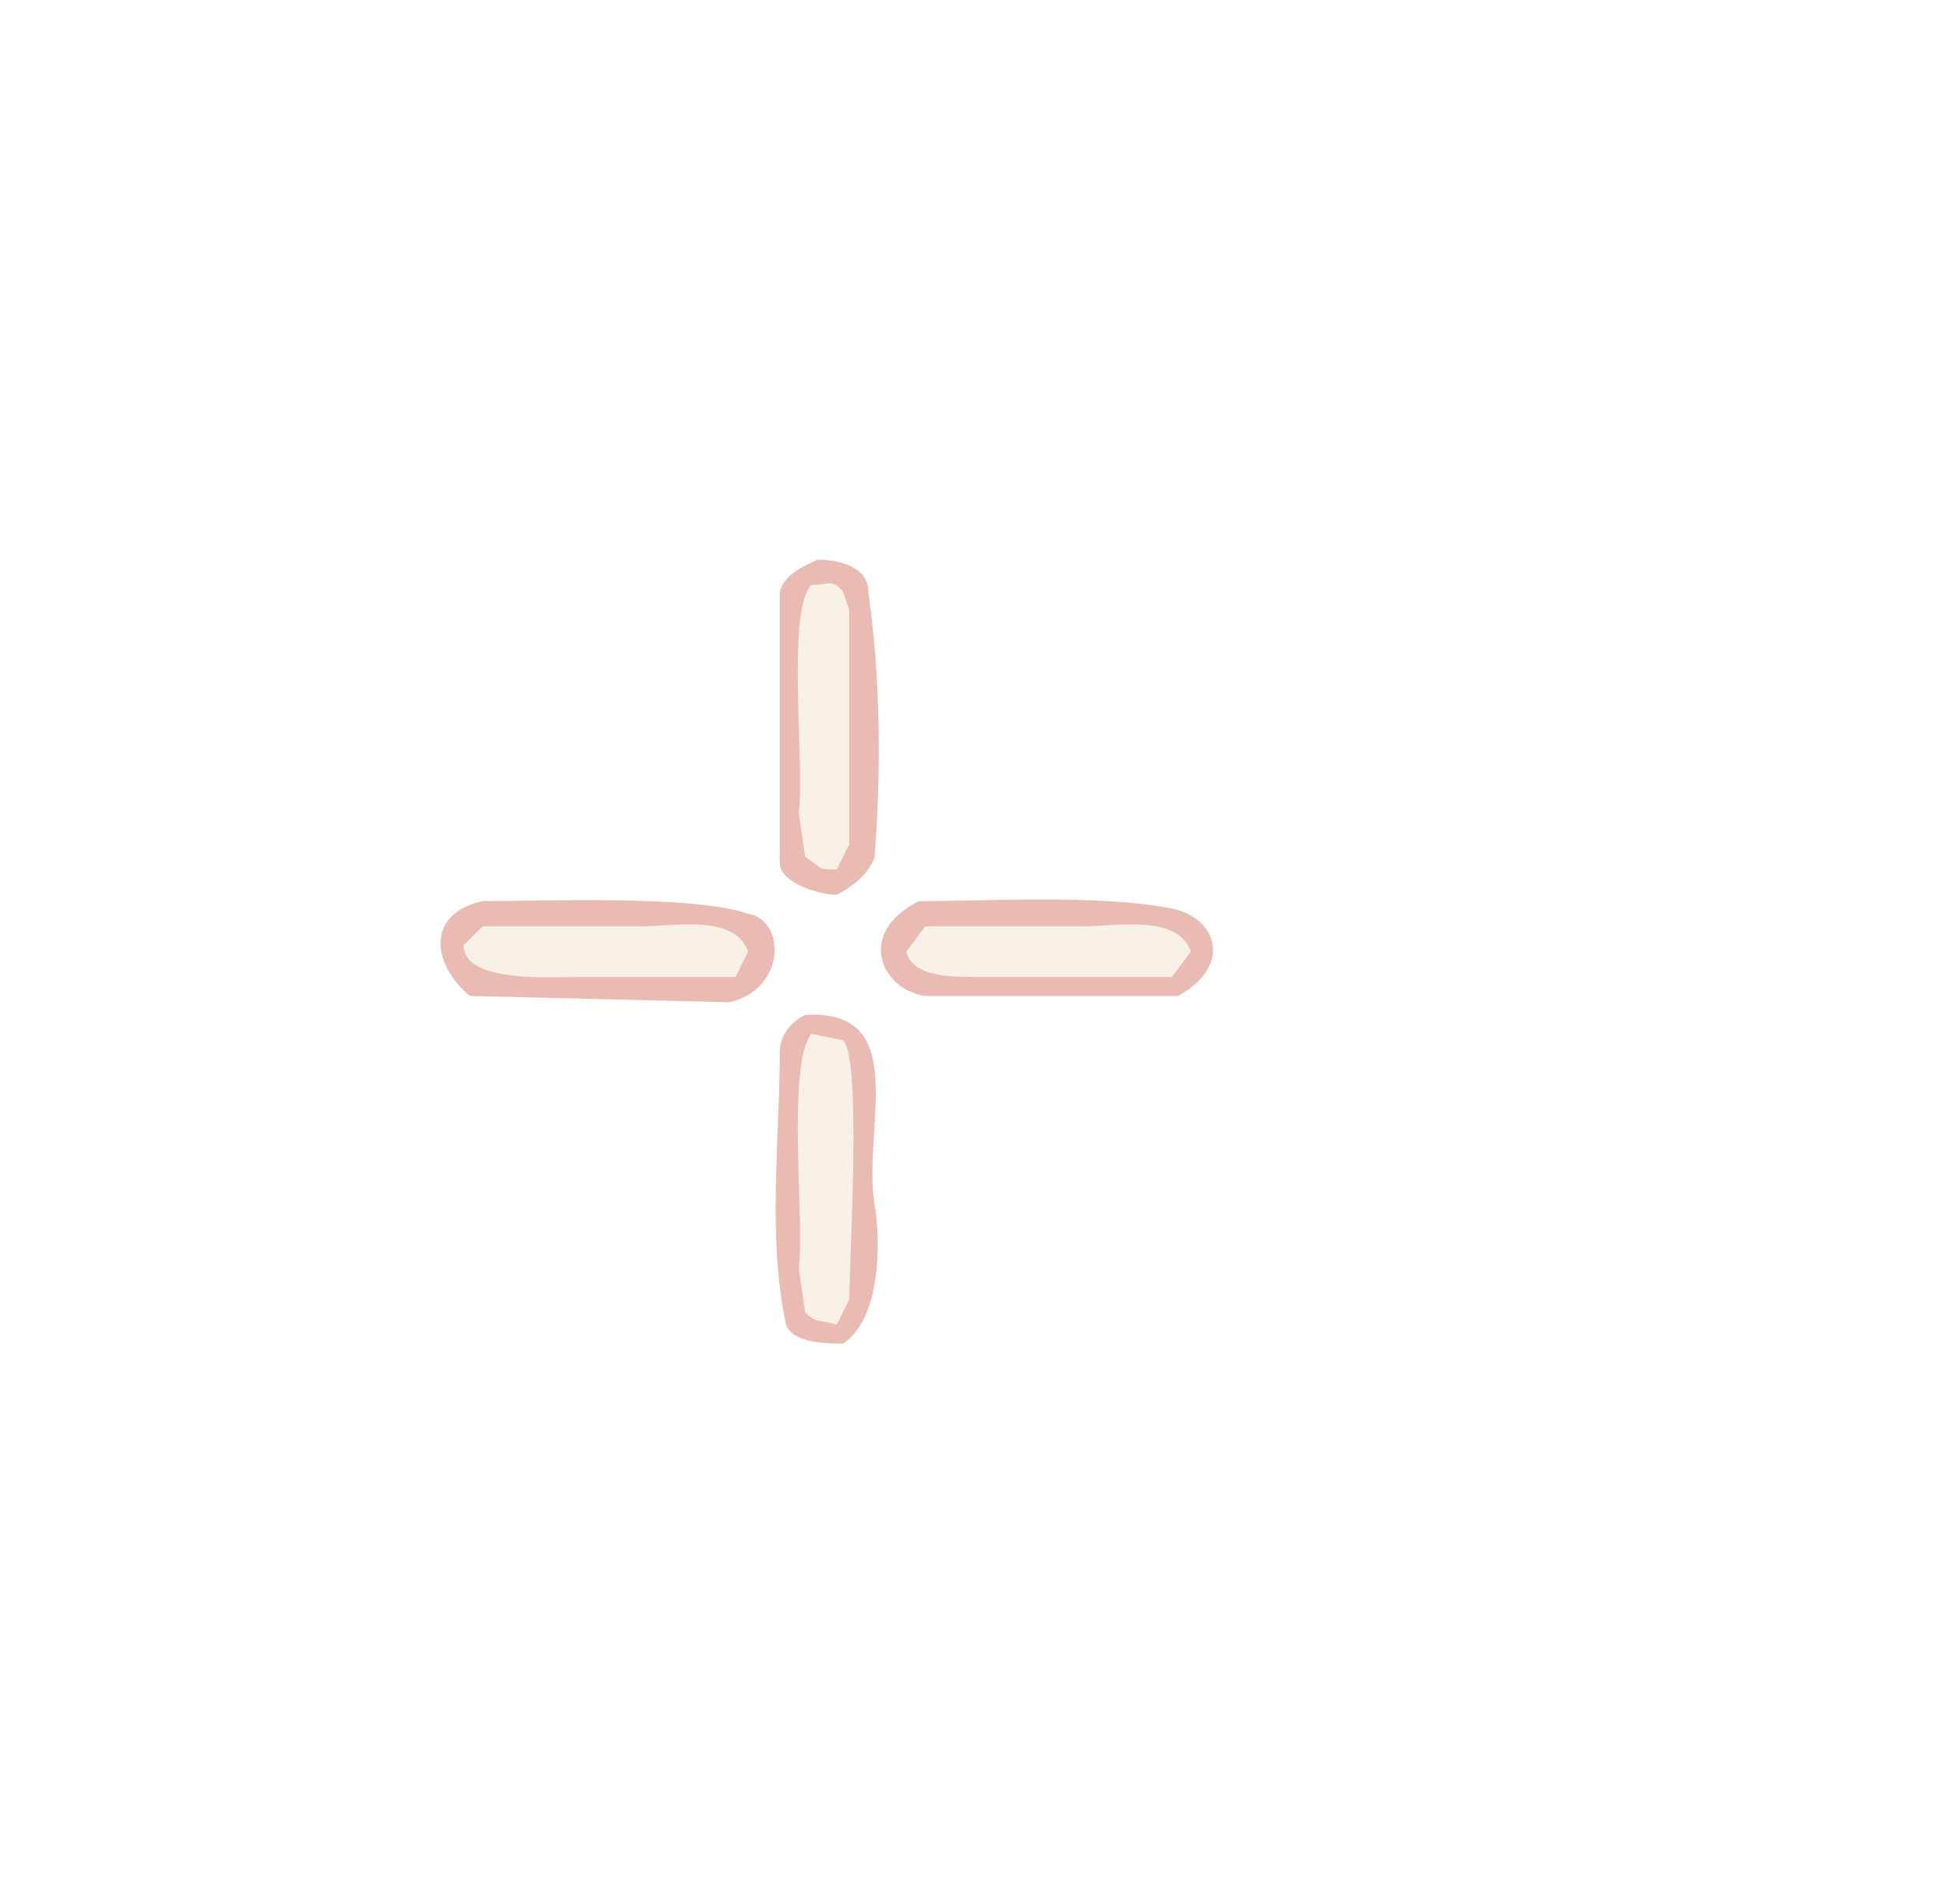
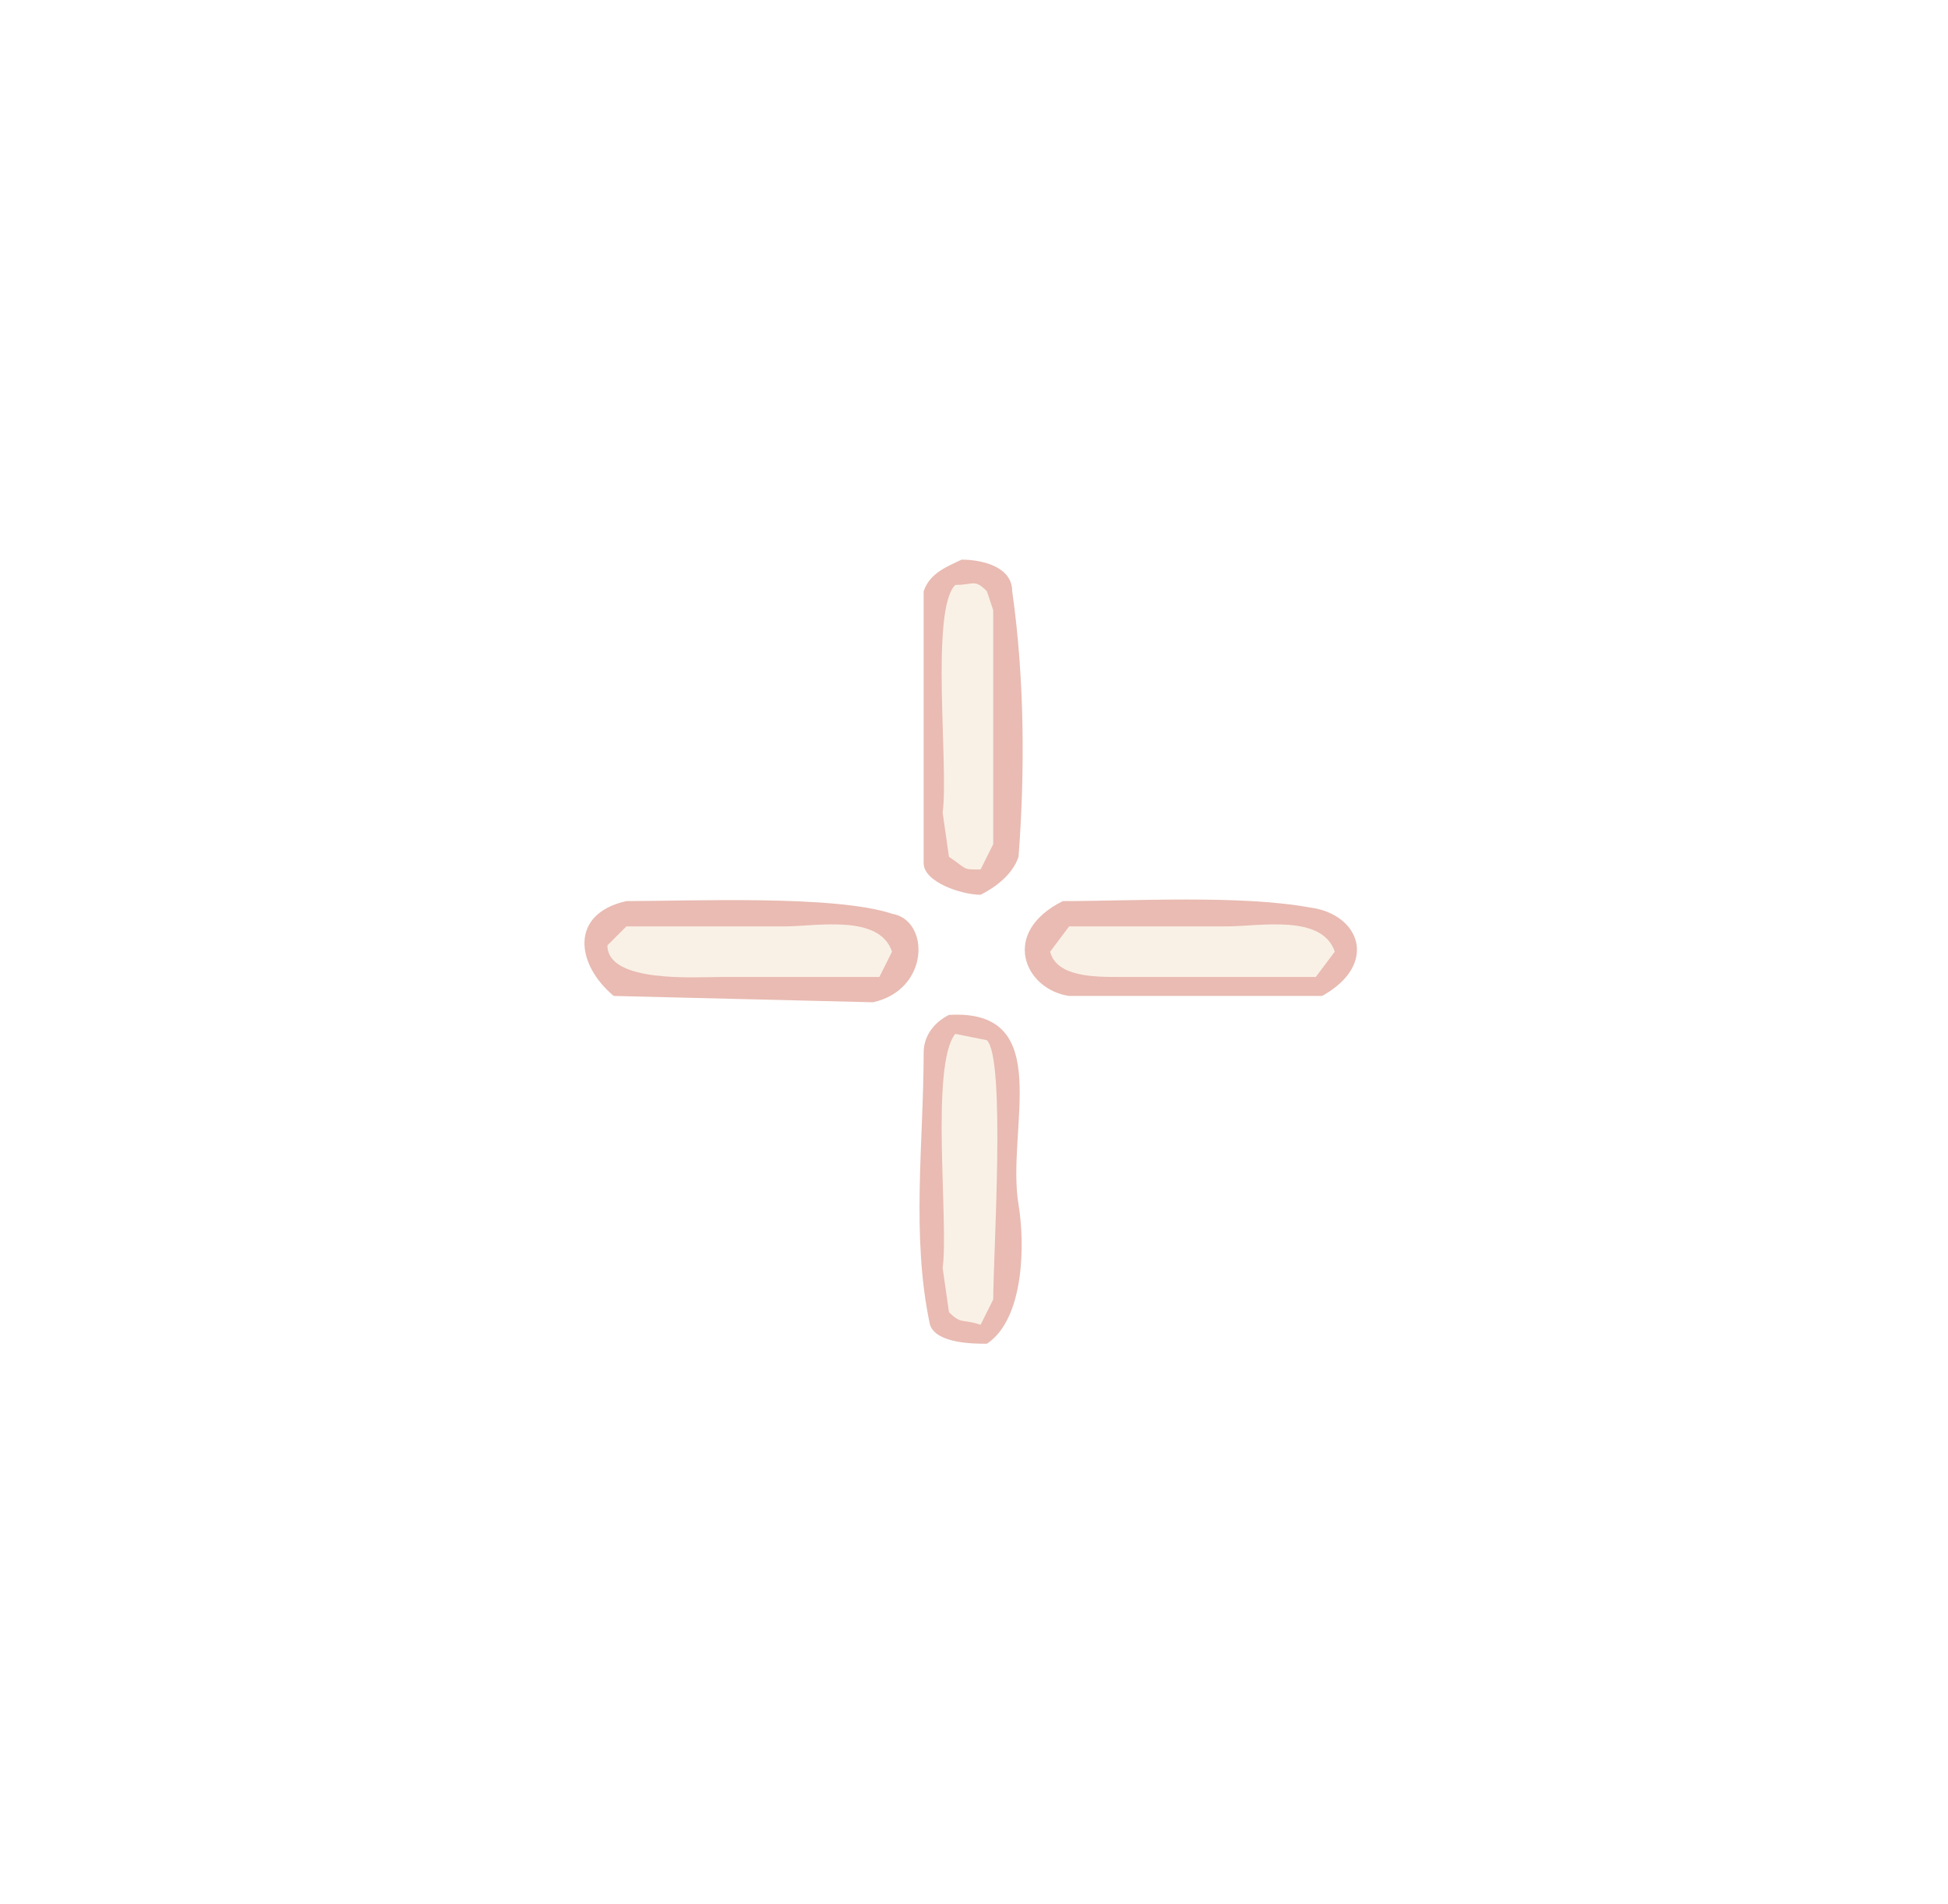
<svg xmlns="http://www.w3.org/2000/svg" width="44" height="43" viewBox="0 0 44 43">
  <defs>
    <clipPath id="clip_sgtcute_08">
      <rect x="0" y="0" width="44" height="43" />
    </clipPath>
  </defs>
  <g clip-path="url(#clip_sgtcute_08)">
-     <svg x="-1.53" y="0" width="44" height="43" viewBox="924 288 308 288" preserveAspectRatio="xMidYMid meet" style="overflow:hidden">
+     <svg x="1.72" y="0" width="44" height="43" viewBox="924 288 308 288" preserveAspectRatio="xMidYMid meet" style="overflow:hidden">
      <g transform="translate(0 0)" data-sgt-offset="1">
        <path fill="#897582" d="M767 396c4 0 17 2 17-3-1-6 0-12 6-15 5 1 6 4 9 1 2-3 2-7 6-7 3 0 6 0 8 2l1 4 3 2 7-2c2 1 6 3 7 6l-1 8c4 3 11 8 8 13-3 4-5 4-9 6 6 11 1 16-10 14 0 10 6 20-9 25l-4 10c23-6 21 23-12 24 1 7-3 28-7 33a10 10 0 0 1-14 2c-4-4-4-8-5-12h-4c-3 4-3 14-8 14-10 1-14-5-15-13h-3c-2 3 0 6-3 8-6 4-10 1-13-4l-6 4c-3-1-10-4-9-9 2-5-6-4-8-9-3-5 2-8 6-10-8-11-3-14 8-14 2-3 1-5 3-7s8-3 10 0c2 2 3 2 6 2l3-1c-1-3-12-3-12-15-1-2-6-4-9-6-5-9-5-24 8-27-2-25 25-22 41-25l1-2 1-1h3l-1 4Z" data-index="1" style="opacity:1" />
        <path fill="#897582" d="M730 406c4-3 9-4 14-5 4 1 4 3 3 7 9-2 38-2 46 2 10 5 7 28 6 38-1 3-1 7-4 9-11 5-56 7-62-4l-1-3c-1 2-3 2-6 3l-1-6-1-3 1-21c0-5 1-13 5-17Z" data-index="2" />
        <path fill="#FAF1E6" d="M730 406c4-3 9-4 14-5 4 1 4 3 3 7h-3c-8 3-10 3-12 12l-1 3-1 4h-2l-3-4c0-5 1-13 5-17Z" data-index="3" />
        <path fill="#D0D0D3" d="m732 409 11-4 1 3c-8 3-10 3-12 12-4-5-5-4 0-11Z" data-index="4" />
        <path fill="#FEFEFE" d="M730 406c4-3 9-4 14-5 4 1 4 3 3 7h-3l-1-3-11 4c0-1 9-4 12-7l-10 3c-1 1-2 2-4 1Z" data-index="5" />
        <path fill="#D0D0D3" d="m725 423 3 4h2l1-4 1 27c-1 2-3 2-6 3l-1-6-1-3 1-21Z" data-index="6" />
        <path fill="#CBC9D5" d="M725 447c5 0 3 1 7 3-1 2-3 2-6 3l-1-6Z" data-index="7" />
        <path fill="#D0D0D3" d="M734 441c-1-6-1-23 3-27 13-7 44-7 57 0 5 3 3 24 4 29 1 22-42 15-55 14-3-1-7-4-9-8v-8Z" data-index="8" style="opacity:1" />
        <path fill="#E9BBB2" d="M741 439c4 0 6 0 7 5l-4 3h-3c-3-1-4-2-4-5l4-3Z" data-index="9" />
        <path fill="#FAF1E6" d="M734 441v-1l7-1-4 3c0 3 1 4 4 5-3 0-4-1-7 2v-8Z" data-index="10" />
        <path fill="#F19C94" d="M786 439c3 0 7 0 8 4l-3 4c-4 0-6 0-8-4l3-4Z" data-index="11" style="opacity:1" />
        <path fill="#95767E" d="M746 430a5 5 0 1 1 3 9 5 5 0 0 1-3-9Z" data-index="12" />
        <path fill="#897582" d="M782 430a5 5 0 1 1 2 9 5 5 0 0 1-2-9Z" data-index="13" />
        <path fill="#897582" d="M760 437c1 0 3 3 5 3 3 0 4-3 7-3l1 2c-5 5-13 5-13-2Z" data-index="14" />
        <path fill="#FEFEFE" d="m744 414 5 1v1l-6 3h-3l-1-1 5-4Z" data-index="15" />
        <path fill="#95767E" d="M705 488c-8-11-3-14 8-14 2-3 1-5 3-7s8-3 10 0c2 2 3 2 6 2l-2 2 1 1c-4 9-30 15-11 30 13 3 14-5 18-7l1 2h1c2 3 2 7 1 11h-3c-2 3 0 6-3 8-6 4-10 1-13-4l-6 4c-3-1-10-4-9-9 2-5-6-4-8-9-3-5 2-8 6-10Z" data-index="16" style="opacity:1" />
        <path fill="#FBC7AF" d="M712 506c-1-10-12-3-9-13 9-6 2-8 2-13 4-7 4 0 10-3 4-2 1-7 5-8 5-2 4 3 7 4 2 0 2 0 3-2l1 1c-4 9-30 15-11 30-2 2-4 4-7 4h-1Z" data-index="17" style="opacity:1" />
        <path fill="#E9BBB2" d="M720 502c13 3 14-5 18-7l1 2c1 3 2 5 1 7-1 1-3 0-7 4l1 5-6 1c-2-3-1-3-4-4-4 0-13 3-14-2l2-2h1c3 0 5-2 7-4Z" data-index="18" style="opacity:1" />
        <path fill="#D0D0D3" d="M744 401c16-3 41-3 56 4 8 4 7 29 7 37l-2 3c-1-2 1-1-2-2l-4 5c1-10 4-33-6-38-8-4-37-4-46-2 1-4 1-6-3-7Z" data-index="19" />
        <path fill="#BCBCCD" d="m799 448 4-5c3 1 1 0 2 2l2-3c-1 10-2 20-14 22-17 4-34 3-51 1-8-1-14-4-16-12 3-1 5-1 6-3l1 3c6 11 51 9 62 4 3-2 3-6 4-9Z" data-index="20" style="opacity:1" />
        <path fill="#95767E" d="M714 447c-5-9-5-24 8-27v20l-1 7 3-3 1 3 1 6-1 3-2-3c-1-2-6-4-9-6Z" data-index="21" />
        <path fill="#FBC7AF" d="M715 435c0-4 0-8 4-11l1 1c2 3 1 10 1 14l-6-4Z" data-index="22" />
        <path fill="#F19C94" d="m715 435 6 4 1 1-1 7c-6-4-6-4-6-12Z" data-index="23" />
        <path fill="#998D95" d="m764 393 1-1h3l-1 4v-1l-1 1-1-1-1-2Z" data-index="24" />
        <path fill="#D0D0D3" d="m745 471 1-2 28 1 10-1 3 2c4 9 8 24-3 29-10 5-37 6-43-6-3-5 2-17 4-23Z" data-index="25" />
        <path fill="#91716A" d="M758 475h20c5 3 4 7 4 12 0 3-1 6-4 6-7 1-19 2-25-1s-4-12-1-16l6-1Z" data-index="26" style="opacity:1" />
        <path fill="#FBC7AF" d="M771 492c-3 0-16 1-17-2-9-17 12-13 20-13l5 2c2 4 2 10-3 12l-5 1Z" data-index="27" />
        <path fill="#E9BBB2" d="m774 477 5 2c2 4 2 10-3 12l-5 1c1-2 1-2 3-2a2 2 0 0 1 1-4v-2a2 2 0 0 1-1-5v-2Z" data-index="28" />
        <path fill="#91716A" d="M774 479a2 2 0 1 1 3 4 2 2 0 0 1-3-4Z" data-index="29" />
        <path fill="#91716A" d="M775 486a2 2 0 1 1-1 4 2 2 0 0 1 1-4Z" data-index="30" />
        <path fill="#CBC9D5" d="m745 471 1-2 28 1 10-1-1 5h-5v1h-20c-3-2-10-2-13-4Z" data-index="31" />
        <path fill="#CBC9D5" d="m792 399-5-2c3-9 0-4-1-11l4-4c4-1 6 4 11 0 3-2 1-3 3-6 8-3 6 5 12 7 3 1 4-1 7-1 6 2 3 7 3 10l2 5-4 4c-2 3-3 9-6 9 2-5 2-7 2-12-9-12-18-12-25 1h-3Z" data-index="32" style="opacity:1" />
        <path fill="#BCBCCD" d="M792 399c1-4 1-5 4-8 6-5 16-6 21 0 2 2 3 4 3 7-9-12-18-12-25 1h-3Z" data-index="33" />
        <path fill="#BCBCCD" d="M828 397c3 1 7 2 7 6l-3 3c-3 1-4 0-5 3-2 5 2 7 0 10l-3 3-3-1c-4-2-7 2-11-1-1-3 1-5 4-7l4-3c3 0 4-6 6-9l4-4Z" data-index="34" style="opacity:1" />
        <path fill="#D0D0D3" d="M804 393c13-1 17 11 6 19l-2-1-1-3c-1-4-7-6-8-9 1-3 3-4 5-6Z" data-index="35" />
        <path fill="#998D95" d="M736 473v4l2 5-1 8-2 2-6 3c-3 0-3 0-5-2-1-4 0-6 2-9l1-2 9-9Z" data-index="36" />
        <path fill="#CBC9D5" d="m726 484 3 2 6 6-6 3c-3 0-3 0-5-2-1-4 0-6 2-9Z" data-index="37" />
        <path fill="#FAF1E6" d="m726 484 3 2-2 4-3 3c-1-4 0-6 2-9Z" data-index="38" />
        <path fill="#D0D0D3" d="m724 493 3-3 2 5c-3 0-3 0-5-2Z" data-index="39" />
        <path fill="#D0D0D3" d="M736 473v4c-1 3-1 6-3 8l-6-3 9-9Z" data-index="40" />
        <path fill="#D0D0D3" d="M791 470c6-1 8-2 14-5l3 9c2 7-11 6-15 7l-3-11h1Z" data-index="41" />
        <path fill="#BCBCCD" d="m793 481-3-11h1c2 6 13 5 17 4 2 7-11 6-15 7Z" data-index="42" />
        <path fill="#D0D0D3" d="M812 462c10 1 4 9 0 13-2 0-4-9-5-11l5-2Z" data-index="43" />
        <path fill="#CBC9D5" d="M744 502c5 3 10 2 15 5l1 2c-4 1-11 1-15-1l-1-6Z" data-index="44" />
        <path fill="#E9BBB2" d="M810 437c0-3-1-11 1-13 4-1 5 7 5 10-2 3-2 4-6 3Z" data-index="45" />
        <path fill="#BCBCCD" d="M781 511h5c1 3-2 5-4 6-3 1-8 0-9-4v-1l8-1Z" data-index="46" />
        <path fill="#CBC9D5" d="M781 511h5c1 3-2 5-4 6l-1-6Z" data-index="47" />
        <path fill="#CBC9D5" d="M788 502c0 9-8 8-15 7v-2c2-2 10-2 15-5Z" data-index="48" />
        <path fill="#CBC9D5" d="m745 511 13 1c1 2 0 2-1 4-6 3-10 1-12-5Z" data-index="49" />
        <path fill="#F19C94" d="M816 434c0 5 0 10-4 12-3 0-2-6-2-9 4 1 4 0 6-3Z" data-index="50" />
        <path fill="#CBC9D5" d="M720 485v7c1 5 5 5 8 7l-1 1c-9-1-13-7-7-15Z" data-index="51" />
        <path fill="#CBC9D5" d="m736 473 6-4-4 13-2-5v-4Z" data-index="52" />
        <path fill="#95767E" d="M448 389c3-6 6-10 12-13 5-2 11-2 16 0 6 3 9 7 12 13 5-2 10-3 16-1 5 1 10 5 12 10 4 7 3 12 0 19l4 2c15 8 14 33-4 38 3 8 3 13 0 21-3 5-10 9-16 9-5 1-7 0-12-1-2 5-5 9-11 12-5 2-10 3-16 1-6-3-10-7-13-13-5 2-10 2-15 1-5-2-10-5-12-10-4-6-3-13-1-20-19-10-20-31 0-39-2-6-3-11-1-17 1-5 5-9 10-12 6-3 12-2 19 0Z" data-index="53" />
        <path fill="#91716A" d="M469 409c7 0 10 2 16 5l2 3c5 5 7 8 9 16v7c-1 6-2 8-5 14l-3 3c-6 5-9 6-16 8h-5c-6 0-10-2-15-5l-4-3c-5-6-6-9-8-16v-4c0-7 2-11 5-16l4-4c5-5 9-6 16-8h4Z" data-index="54" />
        <path fill="#FEE891" d="M442 439a26 26 0 1 1 52-4 26 26 0 0 1-52 4Z" data-index="55" />
        <path fill="#F8CF94" d="M450 450c3 6 12 9 18 9 11 1 17-7 24-13l1-1a26 26 0 0 1-48 4l3-1 2 2Z" data-index="56" />
        <path fill="#E9BBB2" d="M447 439c3-1 6-2 9 1l-1 4-7-1-1-4Z" data-index="57" />
        <path fill="#E9BBB2" d="M482 438c3 0 5 0 7 2 0 3 0 2-2 4-3 0-4 1-6-2l1-4Z" data-index="58" />
        <path fill="#91716A" d="M456 431a3 3 0 1 1-1 6 3 3 0 0 1 1-6Z" data-index="59" />
        <path fill="#8A745B" d="M479 431a3 3 0 1 1 3 6 3 3 0 0 1-3-6Z" data-index="60" />
        <path fill="#8A745B" d="m472 439 1 2c-2 3-6 2-9 1l-1-2h1c4 1 4 2 8-1Z" data-index="61" />
        <path fill="#D1A4F4" d="m488 457 3-3c5 3 14 1 20 1l4-1-1 2 2 1c3 8 3 13 0 21-3 5-10 9-16 9v-1l3-1v-1h-5l-12-3c-6-5-10-9-14-16 7-2 10-3 16-8Z" data-index="62" />
        <path fill="#897582" d="m511 455 4-1-1 2 2 1c3 8 3 13 0 21-3 5-10 9-16 9v-1l3-1v-1h-5c14-3 20-11 15-26l-2-3Z" data-index="63" />
        <path fill="#C596D4" d="m488 457 3-3c5 3 14 1 20 1l2 3-2 1c-8 2-16 2-23-2Z" data-index="64" />
        <path fill="#FEE891" d="M423 416c-7-19 8-31 27-22 5 3 13 9 15 15-7 2-11 3-16 8l-4 4c-4-3-15-2-20-1l-2-4Z" data-index="65" />
        <path fill="#AFCF99" d="M423 416c10-3 16-2 26 1l-4 4c-4-3-15-2-20-1l-2-4Z" data-index="66" />
        <path fill="#91E5DC" d="M440 441c2 7 3 10 8 16l4 3c-2 5-2 15-2 21l-3 1c-5 2-11 3-16 0-4-2-7-5-8-9-3-7-1-12 2-17 5-7 9-10 15-15Z" data-index="67" />
        <path fill="#70B7E2" d="m448 457 4 3c-2 5-2 15-2 21l-3 1c-3-9-1-16 1-25Z" data-index="68" />
        <path fill="#FCB2C5" d="m511 419 4 2c5 2 9 5 11 11 1 4 1 9-1 13s-6 7-10 9l-4 1c-6 0-15 2-20-1 3-6 4-8 5-14v-7c7-4 11-8 15-14Z" data-index="69" />
        <path fill="#DC959D" d="m511 419 4 2c-4 5-7 9-13 13-2 2-5 3-6 6v-7c7-4 11-8 15-14Z" data-index="70" />
        <path fill="#F19C94" d="M487 393c6-2 11-4 17-1 4 1 7 4 9 8 3 7 2 13-2 19s-8 10-15 14c-2-8-4-11-9-16l-2-3c2-6 2-13 1-20l1-1Z" data-index="71" />
        <path fill="#EEA477" d="M487 393c6 5 5 19 0 24l-2-3c2-6 2-13 1-20l1-1Z" data-index="72" />
        <path fill="#A9C2EC" d="M452 460c5 3 9 5 15 5h5c4 7 8 11 14 16l-1 4c-3 5-5 8-11 10-4 2-8 2-13 0-6-3-8-8-11-14 0-6 0-16 2-21Z" data-index="73" />
        <path fill="#C596D4" d="M467 465h5c4 7 8 11 14 16l-1 4c-9-6-13-11-18-20Z" data-index="74" />
        <path fill="#B2E988" d="M425 420c5-1 16-2 20 1-3 5-5 9-5 16v4c-6 5-10 8-15 15l-3-2c-5-2-10-6-12-11-1-5-1-9 1-13 3-6 8-8 14-10Z" data-index="75" />
        <path fill="#7EC3CA" d="M422 454c3-7 12-15 18-17v4c-6 5-10 8-15 15l-3-2Z" data-index="76" />
        <path fill="#FEBA7A" d="M452 390c2-5 5-9 10-11 4-1 9-1 13 1 6 3 9 8 11 14 1 7 1 14-1 20-6-3-9-5-16-5h-4c-2-6-10-12-15-15l2-4Z" data-index="77" />
        <path fill="#F8CF94" d="M452 390c7 5 14 10 17 19h-4c-2-6-10-12-15-15l2-4Z" data-index="78" />
        <path fill="#95767E" d="M754 107c16 0 14 21 16 32 12-2 9 2 18 5 8 2 7-4 16 5 7 2 14 4 15 13 3 19 0 39-9 55 6 4 5 9 6 16 2 21-25 16-40 17-19-1-38 3-34-23 1-5 1-7 5-10l-5-4c-10-9-10-18-15-28-3-7-10-11-11-20 0-9 11-12 17-10l11 7v-8c1-13-6-42 10-47Z" data-index="79" />
        <path fill="#FEDFCB" d="M747 170c1-9-2-51 3-57 16-15 16 24 16 31l3-1c6-2 12-1 15 5l3-1c7-1 12 1 15 8l3-1c11-1 12 13 12 22l-2 15c-2 10-3 16-9 25l1 4c4 1 5 4 4 8 0 5 2 15-5 17-14 2-29 1-43 1-17 0-22-6-16-24 1-2 3-2 5-2v-3c-8-7-13-11-17-22-1-2-3-10-5-12-3-6-8-10-10-16-1-4 2-8 7-9 4-1 8 2 12 4l5 6 3 2Z" data-index="80" />
        <path fill="#FBC7AF" d="m752 217 54-1 1 4c4 1 5 4 4 8 0 5 2 15-5 17-14 2-29 1-43 1-17 0-22-6-16-24 1-2 3-2 5-2v-3Z" data-index="81" />
        <path fill="#DC959D" d="m752 217 54-1 1 4h-55v-3Z" data-index="82" />
        <path fill="#F19C94" d="M752 220h1c-6 7-3 16 4 21l6 5c-17 0-22-6-16-24 1-2 3-2 5-2Z" data-index="83" />
        <path fill="#F19C94" d="M796 226a7 7 0 1 1 5 13 7 7 0 0 1-5-13Z" data-index="84" />
        <path fill="#FAF1E6" d="M798 228a4 4 0 1 1 1 9 4 4 0 0 1-1-9Z" data-index="85" />
        <path fill="#FBC7AF" d="M735 195c3 3 6 8 10 10 12 8 31 8 46 6 15-3 17-10 24-20-2 10-3 16-9 25l-54 1c-8-7-13-11-17-22Z" data-index="86" />
        <path fill="#F19C94" d="m766 144 3-1 1 4c0 2 0 7-2 10v-1c-2-3-2-8-2-12Z" data-index="87" />
        <path fill="#E9BBB2" d="m784 148 3-1c1 4 3 6 1 10-4 0-4-6-4-9Z" data-index="88" />
        <path fill="#F19C94" d="m802 155 3-1 1 6-1 2h-1c-3-3-2-4-2-7Z" data-index="89" />
        <path fill="#FBC7AF" d="m739 162 5 6-2 8c-1-5-3-8-3-14Z" data-index="90" />
        <path fill="#E9BBB2" d="m744 168 3 2-2 6h-3l2-8Z" data-index="91" />
        <path fill="#95767E" d="M1065 108c17-2 15 18 14 29 2-6 9-29 21-17 5 5 3 18 1 25 4-4 11-11 17-5 9 10-6 29-9 39-2 8-2 18-6 26-9 23-26 18-46 17-7 0-12-2-18-6-9-7-11-18-16-27l-10-12c-7-10-5-18 8-19 6 0 12 6 17 10-2-10-13-44-1-50s16 12 19 20c1-11-2-24 9-30Z" data-index="92" />
        <path fill="#FEDFCB" d="M1042 174c0-16-12-37-4-52 1-3 5-1 8 1 5 4 8 33 12 34 5-7-4-44 11-46l3 2c7 11 2 31 4 44h1c5-4 6-37 17-36 9 1 5 18 4 23s-5 15-4 19l1 1c5-4 10-23 18-23 11 5-6 29-7 37-6 26-5 43-36 41-31-1-31-4-45-33-2-4-15-13-12-20 9-13 22 5 28 11l1-3Z" data-index="93" />
        <path fill="#E9BBB2" d="M1042 174c7 1 14 2 19 7 2 2 5 7 5 10l-1 1c-3-1-7-8-10-11-3-2-11-2-14-4l1-3Z" data-index="94" />
        <path fill="#95767E" d="M166 399c13-1 11 6 17 6 11 0 12-4 21 9 8 0 16 5 16 13 1 9-3 16-3 25-2 29-15 40-42 42-18 0-35-5-46-20-10-15-13-36 4-48 0-15 5-30 24-22 3-3 4-3 9-5Z" data-index="95" style="opacity:1" />
        <path fill="#FEDFCB" d="M159 409c2-4 4-6 9-6 3-1 6 0 8 2l3 4 3 1c8-4 14-2 18 6l1 2h7c10 4 11 15 7 23l-2 3v9c-1 10-4 22-12 29-18 14-53 10-67-8-11-14-14-32 1-45l1-5c2-12 5-24 20-16l3 1Z" data-index="96" style="opacity:1" />
        <path fill="#F19C94" d="M159 409c2-4 4-6 9-6 3-1 6 0 8 2l3 4 3 1c8-4 14-2 18 6l1 2h7c10 4 11 15 7 23l-2 3v6l-6 3c-7 5-23 1-34 9v5h-1c-5-3-1-10-16-17-3 0-8 2-11 0v-1c6-5 25-3 18-20l-1-2 4-1-7-3v-14Z" data-index="97" />
        <path fill="#FEDFCB" d="M159 409c2-4 4-6 9-6 3-1 6 0 8 2l3 4 3 1 1 4-3 1c-1 10 0 25-11 28l-2-1c0-6 4-8-1-16l-7-3v-14Z" data-index="98" />
        <path fill="#E9BBB2" d="m179 409 3 1 1 4-3 1-1-6Z" data-index="99" />
        <path fill="#FEDFCB" d="M182 410c8-4 14-2 18 6l1 2c-1 9-1 14-5 22-6 7-11 7-17 0 4-10 5-16 4-26l-1-4Z" data-index="100" />
        <path fill="#FBC7AF" d="M173 462c-3-7-4-7-9-12-2-1-2-2-2-3 2-2 7 0 8-1 9-5 8 1 17 3l7-2c5 5 6 6 13 6-7 5-23 1-34 9Z" data-index="101" style="opacity:1" />
        <path fill="#FEDFCB" d="M201 418h7c10 4 11 15 7 23l-4 3c-4-1-7-3-10-6l-1 1-1-1h-1l-2 2c4-8 4-13 5-22Z" data-index="102" />
        <path fill="#E9BBB2" d="M201 418h7l-4 1c0 7 0 12-3 19l-1 1-1-1h-1l-2 2c4-8 4-13 5-22Z" data-index="103" />
        <path fill="#FBC7AF" d="m200 439 1-1c3 3 6 5 10 6l4-3-2 3v1h-1c-4 4-11 6-14 0l2-6Z" data-index="104" />
        <path fill="#FEDFCB" d="M136 424c2-12 5-24 20-16l3 1v14l7 3-4 1 1 2c-6-5-21-2-28 0l1-5Z" data-index="105" />
        <path fill="#E9BBB2" d="m156 408 3 1v14l7 3-4 1 1 2c-6-5-21-2-28 0l1-5 1 1c7-2 11-2 18-2l1-15Z" data-index="106" style="opacity:1" />
        <path fill="#95767E" d="M166 143c4 0 7 2 11 5l51 47c7 7 14 16 6 26-4 5-12 5-19 5 6 13 15 26 3 38-23 16-30-9-37-25-6 5-16 14-24 8-9-6-7-20-7-29l3-62c0-7 6-11 13-13Z" data-index="107" />
        <path fill="#FCB2C5" d="M166 147c10 1 31 26 40 33 6 7 18 15 24 23 14 20-10 20-20 20 4 12 16 25 7 37-21 18-28-14-35-27-5 5-14 15-22 12-3-1-5-3-6-6-3-8 3-64 2-76-1-8 1-14 10-16Z" data-index="108" />
        <path fill="#DC959D" d="M166 151a1828 1828 0 0 1 60 53c2 2 3 8 0 10-4 5-15 3-21 4l11 27c1 4 0 7-2 10-17 17-26-19-31-30l-11 11c-6 5-15 3-15-6l4-74c0-2 3-4 5-5Z" data-index="109" />
        <path fill="#FEFEFE" d="M184 221c-6 5-14 15-21 15l-2-2a365 365 0 0 1 4-80c2-1 3 0 5 1l53 49c4 4 3 10-3 11h-20l13 31v4c-12 22-23-14-27-24l-2-5Z" data-index="110" />
        <path fill="#FAF1E6" d="M186 226c8 4 11 26 26 21l1-1v4c-12 22-23-14-27-24Z" data-index="111" />
        <path fill="#897582" d="m1024 696 7 1c5 2 38 35 40 39 1 4 1 8-1 12-4 8-25 12-33 15-10 3-21 8-32 7-7-4-9-9-7-17 4-16 10-32 16-47 2-6 5-8 10-10Z" data-index="112" />
        <path fill="#D0D0D3" d="M1001 756c2-9 14-49 19-54l7-2c7 0 25 21 31 27 4 4 9 8 10 13 0 2 0 5-2 7-4 6-49 19-57 19l-6-2c-2-2-2-5-2-8Z" data-index="113" />
        <path fill="#A9C2EC" d="M1058 727c4 4 9 8 10 13 0 2 0 5-2 7-4 6-49 19-57 19l-6-2c-2-2-2-5-2-8 6 9 49-10 56-17 2-2 1-9 1-12Z" data-index="114" />
        <path fill="#897582" d="M799 696c17-1 18 18 23 30l6 20c10 33-15 24-33 18-17-5-56-12-31-36 7-7 27-29 35-32Z" data-index="115" style="opacity:1" />
        <path fill="#D0D0D3" d="M772 726c6-6 29-36 36-23 6 10 18 44 19 55-2 15-19 6-28 4l-29-10c-19-8-6-19 2-26Z" data-index="116" style="opacity:1" />
        <path fill="#A9C2EC" d="M827 758c-2 15-19 6-28 4l-29-10c-19-8-6-19 2-26-1 2-4 10-2 12 10 10 44 22 57 20Z" data-index="117" style="opacity:1" />
        <path fill="#897582" d="M709 639c7 0 55 14 60 19 3 2 4 6 4 10 0 9-17 23-25 30-4 5-9 11-15 14h-10c-5-2-7-6-9-10-4-10-18-48-14-56 2-4 5-6 9-7Z" data-index="118" style="opacity:1" />
        <path fill="#D0D0D3" d="M743 697c-3 5-8 11-14 12-2 0-5 0-7-2-5-4-19-48-19-56l2-6c2-2 5-2 8-2l31 9c19 6 39 10 14 31l-15 14Z" data-index="119" style="opacity:1" />
        <path fill="#A9C2EC" d="M743 697c-3 5-8 11-14 12-2 0-5 0-7-2-5-4-19-48-19-56l2-6c2-2 5-2 8-2-11 5 8 41 12 49s12 6 18 5Z" data-index="120" />
        <path fill="#897582" d="M1114 639c7 0 16 4 15 11-2 16-9 33-14 49-8 22-20 14-32 2l-26-25c-4-6-2-18 5-20 16-6 36-14 52-17Z" data-index="121" />
        <path fill="#D0D0D3" d="M1116 643c3 0 5 0 7 2 2 3 2 6 2 9-1 7-14 50-19 54h-8c-6-2-10-7-14-12l-5-5c-29-25-28-30 9-40 7-2 19-7 28-8Z" data-index="122" />
        <path fill="#A9C2EC" d="M1116 643c3 0 5 0 7 2 2 3 2 6 2 9-1 7-14 50-19 54h-8c-6-2-10-7-14-12 6 2 14 4 18-2 5-7 23-45 14-51Z" data-index="123" />
        <path fill="#95767E" d="M468 99c8-7 20-7 20 7 0 7-7 14-12 18l2 30-2 43c9 8 21 23 4 30-6 0-8-1-12-4l-1 1c-3 2-6 3-10 3-3 0-5-1-7-3-8-10 3-21 10-27-2-25-2-47 0-73-9-8-21-20-5-29 7-1 8 0 13 4Z" data-index="124" />
        <path fill="#FAF1E6" d="M468 105c3-3 5-6 10-7 4 0 7 3 6 7 0 8-6 13-11 18v8c2 23 1 45-1 68 7 6 21 18 7 25-6-1-7-3-11-8-11 16-28 2-4-17-2-28-2-46 0-76-7-6-20-17-7-25 6 0 7 2 11 7Z" data-index="125" />
        <path fill="#897582" d="M462 661h8c3 1 7 3 8 6 3 5 4 67 1 73-1 4-5 6-9 8-10 1-17-2-18-14v-58c0-8 2-12 10-15Z" data-index="126" />
        <path fill="#D0D0D3" d="M456 701c0-8-2-27 3-34 5-6 17-3 17 5l1 64c-2 4-3 7-8 8-18 5-13-31-13-43Z" data-index="127" style="opacity:1" />
        <path fill="#A9C2EC" d="M456 701c7 10-4 30 14 37l7-2c-2 4-3 7-8 8-18 5-13-31-13-43Z" data-index="128" />
        <path fill="#897582" d="M138 691c10-1 59-2 65 2 3 1 5 5 6 8 1 4 0 7-2 10-2 4-5 5-9 7-9 0-58 1-64-2-3-1-6-4-7-8-1-3-1-7 1-11 2-3 6-5 10-6Z" data-index="129" />
        <path fill="#D0D0D3" d="M133 697c8-4 32-3 42-3s28-3 31 9c-1 6-3 10-8 10-16 2-32 1-48 1-11 1-27-3-17-17Z" data-index="130" />
        <path fill="#A9C2EC" d="M206 703c-1 6-3 10-8 10-16 2-32 1-48 1-11 1-27-3-17-17 0 2 0 7 2 9 4 3 12 4 17 3 14 0 42 3 54-6Z" data-index="131" />
        <path fill="#897582" d="M431 680h4c4 1 6 3 8 6 2 8 2 31-1 38-5 11-18 2-25-2-8-4-26-11-20-22 4-6 28-18 34-20Z" data-index="132" />
        <path fill="#D0D0D3" d="m409 696 7-4c29-19 25 1 24 24-1 17-15 6-23 2-11-4-26-14-8-22Z" data-index="133" style="opacity:1" />
        <path fill="#A9C2EC" d="M440 716c-1 17-15 6-23 2-11-4-26-14-8-22l-4 7c7 8 24 16 35 13Z" data-index="134" />
        <path fill="#897582" d="M153 726c47-1 47-1 24 40-11 14-20-1-25-11s-16-24 1-29Z" data-index="135" />
        <path fill="#D0D0D3" d="M149 731c6-3 18-2 24-2 14 0 20 2 12 16l-4 8c-14 29-21 8-30-8-2-4-5-9-2-14Z" data-index="136" />
        <path fill="#A9C2EC" d="M149 731c5 4 10 28 21 27 7-1 9-12 15-13l-4 8c-14 29-21 8-30-8-2-4-5-9-2-14Z" data-index="137" />
        <path fill="#E9BBB2" d="M1064 370c3 0 8 1 8 5 2 14 2 29 1 42-1 3-4 5-6 6-3 0-9-2-9-5v-43c1-3 4-4 6-5Z" data-index="139" />
        <path fill="#FAF1E6" d="M1063 374c3 0 3-1 5 1l1 3v37l-2 4c-3 0-2 0-5-2l-1-7c1-7-2-32 2-36Z" data-index="140" />
        <path fill="#E9BBB2" d="M1062 442c17-1 9 18 11 30 1 6 1 18-5 22-2 0-8 0-9-3-3-14-1-29-1-43 0-3 2-5 4-6Z" data-index="141" />
        <path fill="#FAF1E6" d="m1063 445 5 1c3 3 1 34 1 41l-2 4c-3-1-3 0-5-2l-1-7c1-7-2-32 2-37Z" data-index="142" />
        <path fill="#E9BBB2" d="M1011 424c10 0 33-1 42 2 6 1 6 12-3 14l-41-1c-6-5-7-13 2-15Z" data-index="143" />
        <path fill="#FAF1E6" d="M1011 428h25c5 0 15-2 17 4l-2 4h-25c-4 0-18 1-18-5l3-3Z" data-index="144" />
        <path fill="#E9BBB2" d="M1080 424c11 0 28-1 39 1 8 1 11 9 2 14h-40c-7-1-11-10-1-15Z" data-index="145" />
        <path fill="#FAF1E6" d="M1081 428h25c5 0 15-2 17 4l-3 4h-31c-4 0-10 0-11-4l3-4Z" data-index="146" />
        <path fill="#95767E" d="M764 393c-2-3-13-9-6-16 7-6 22 1 15 10l-5 5h-3l-1 1Z" data-index="147" />
        <path fill="#F8CF94" d="M760 383c2-8 10-9 11 0-3 8-8 7-11 0Z" data-index="148" />
        <path fill="#FEDFCB" d="M760 383h11c-3 8-8 7-11 0Z" data-index="149" />
      </g>
    </svg>
  </g>
</svg>
